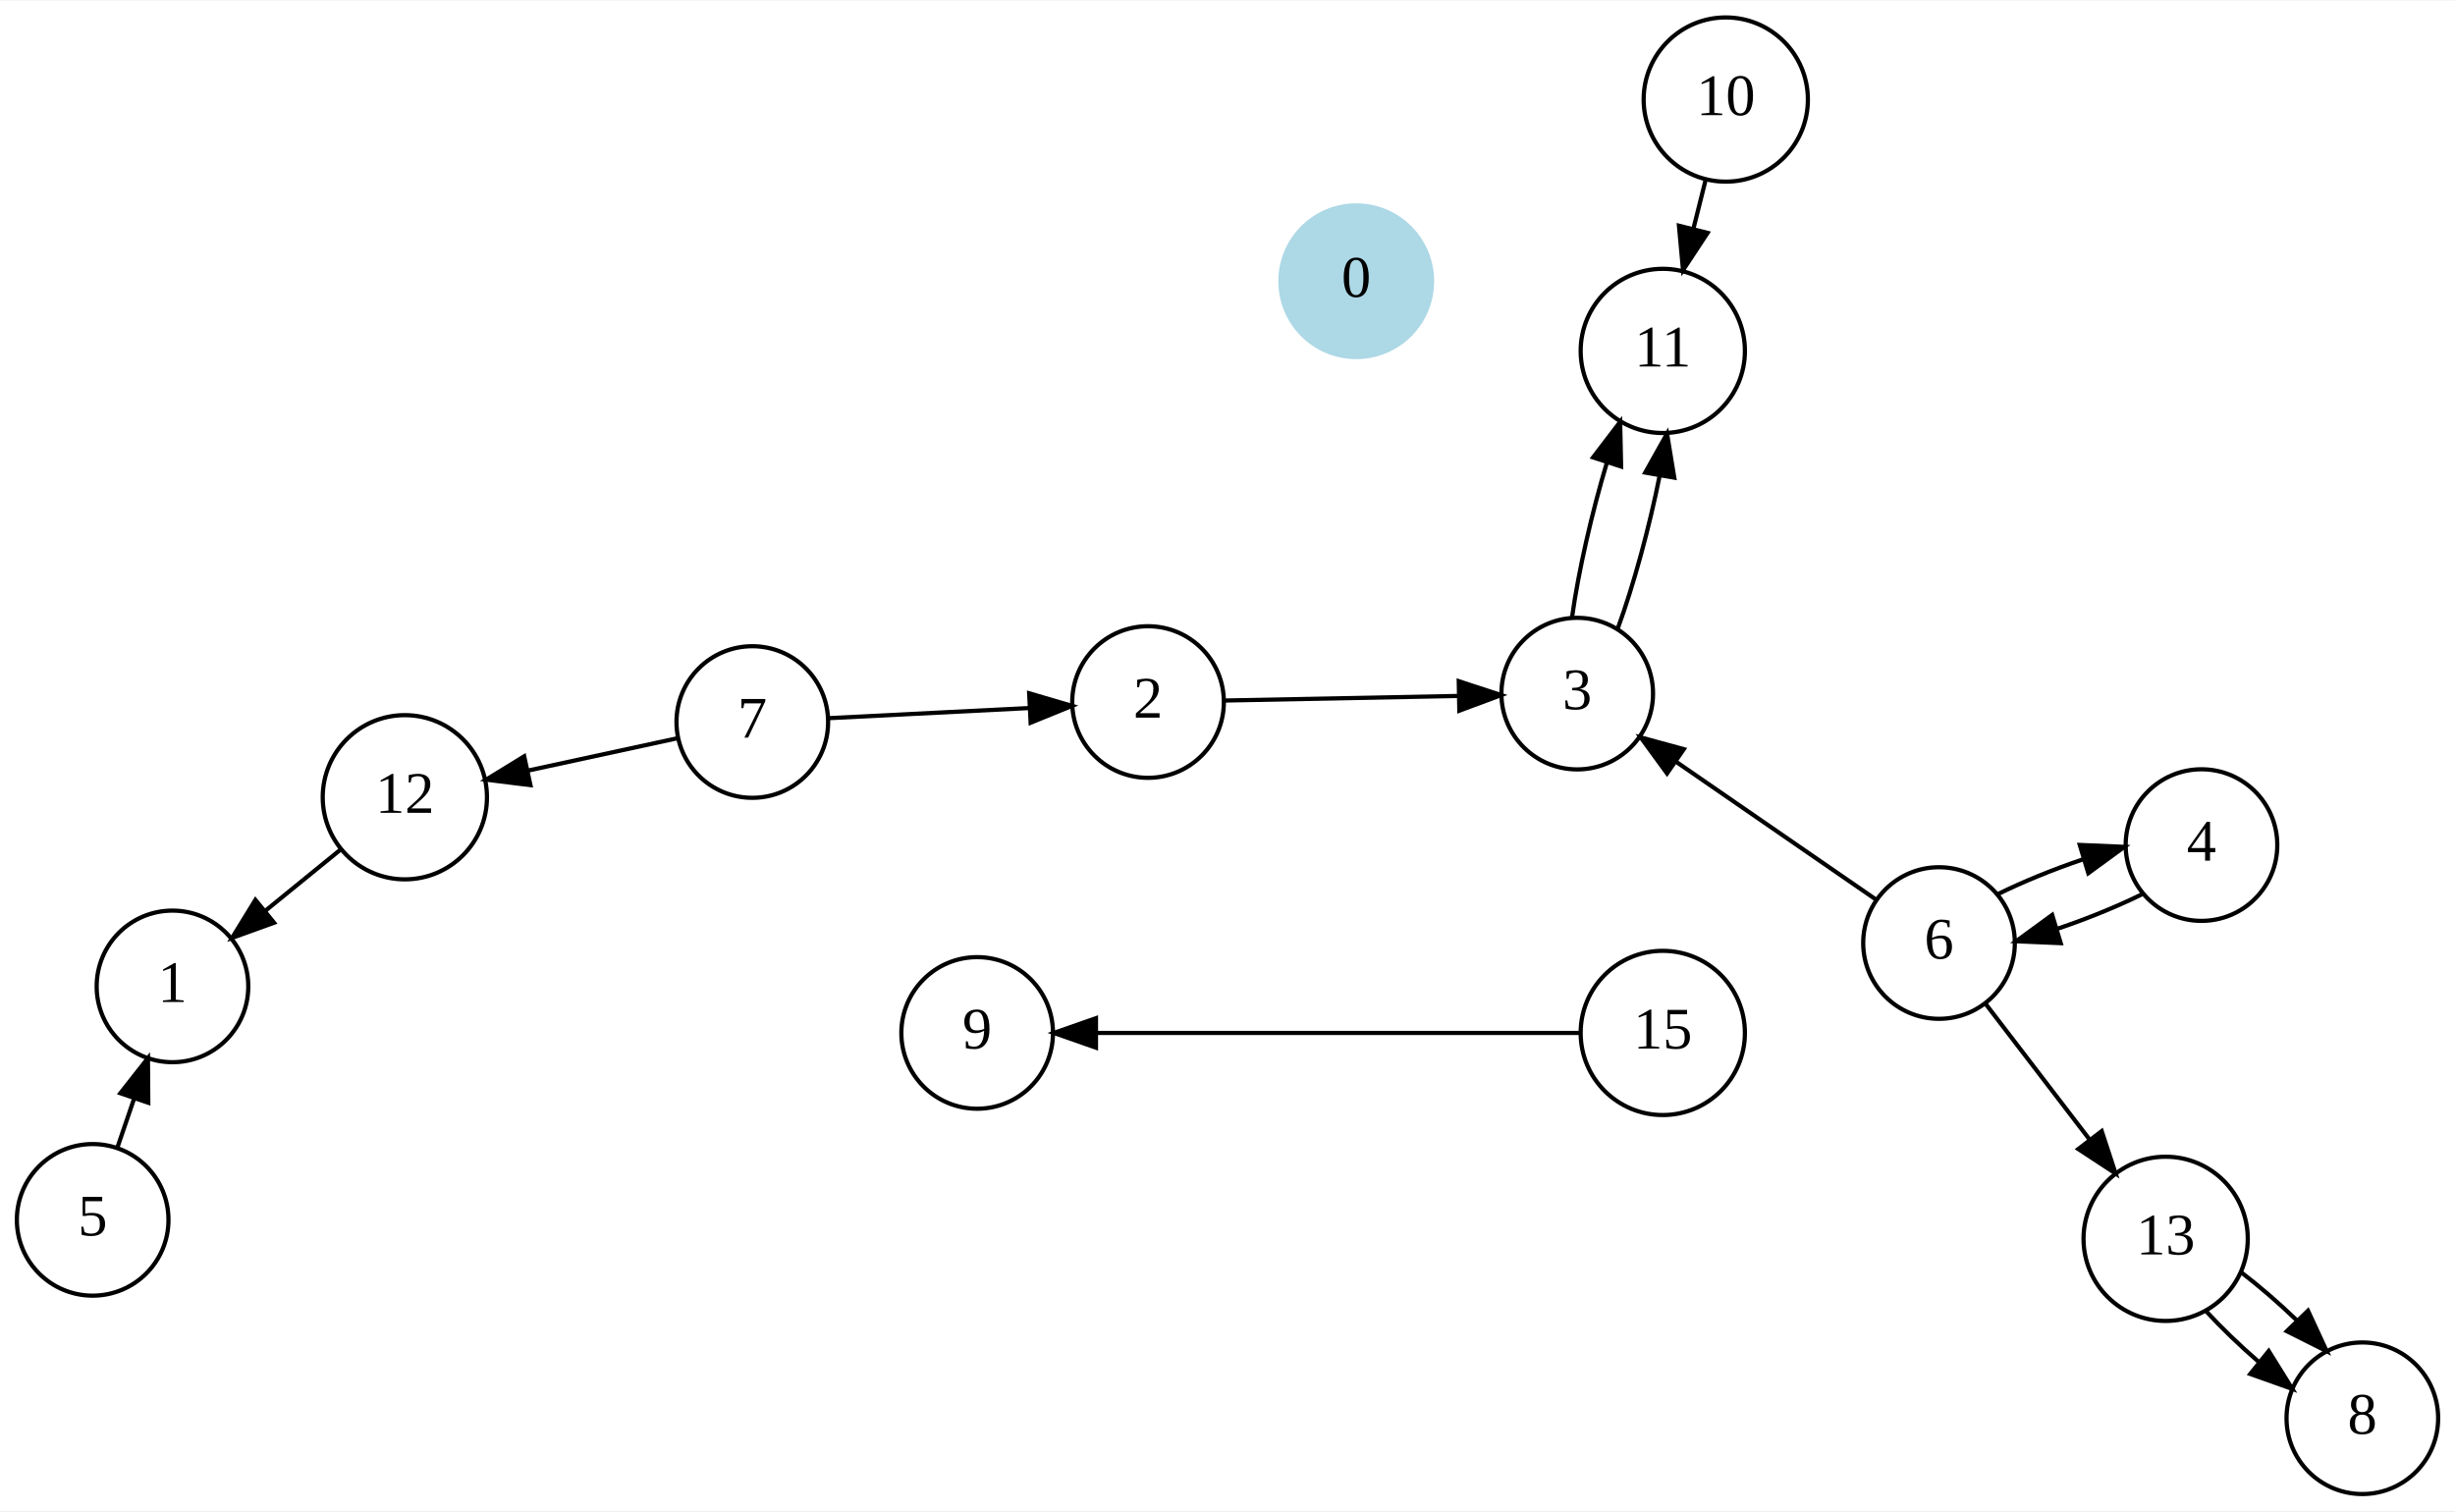
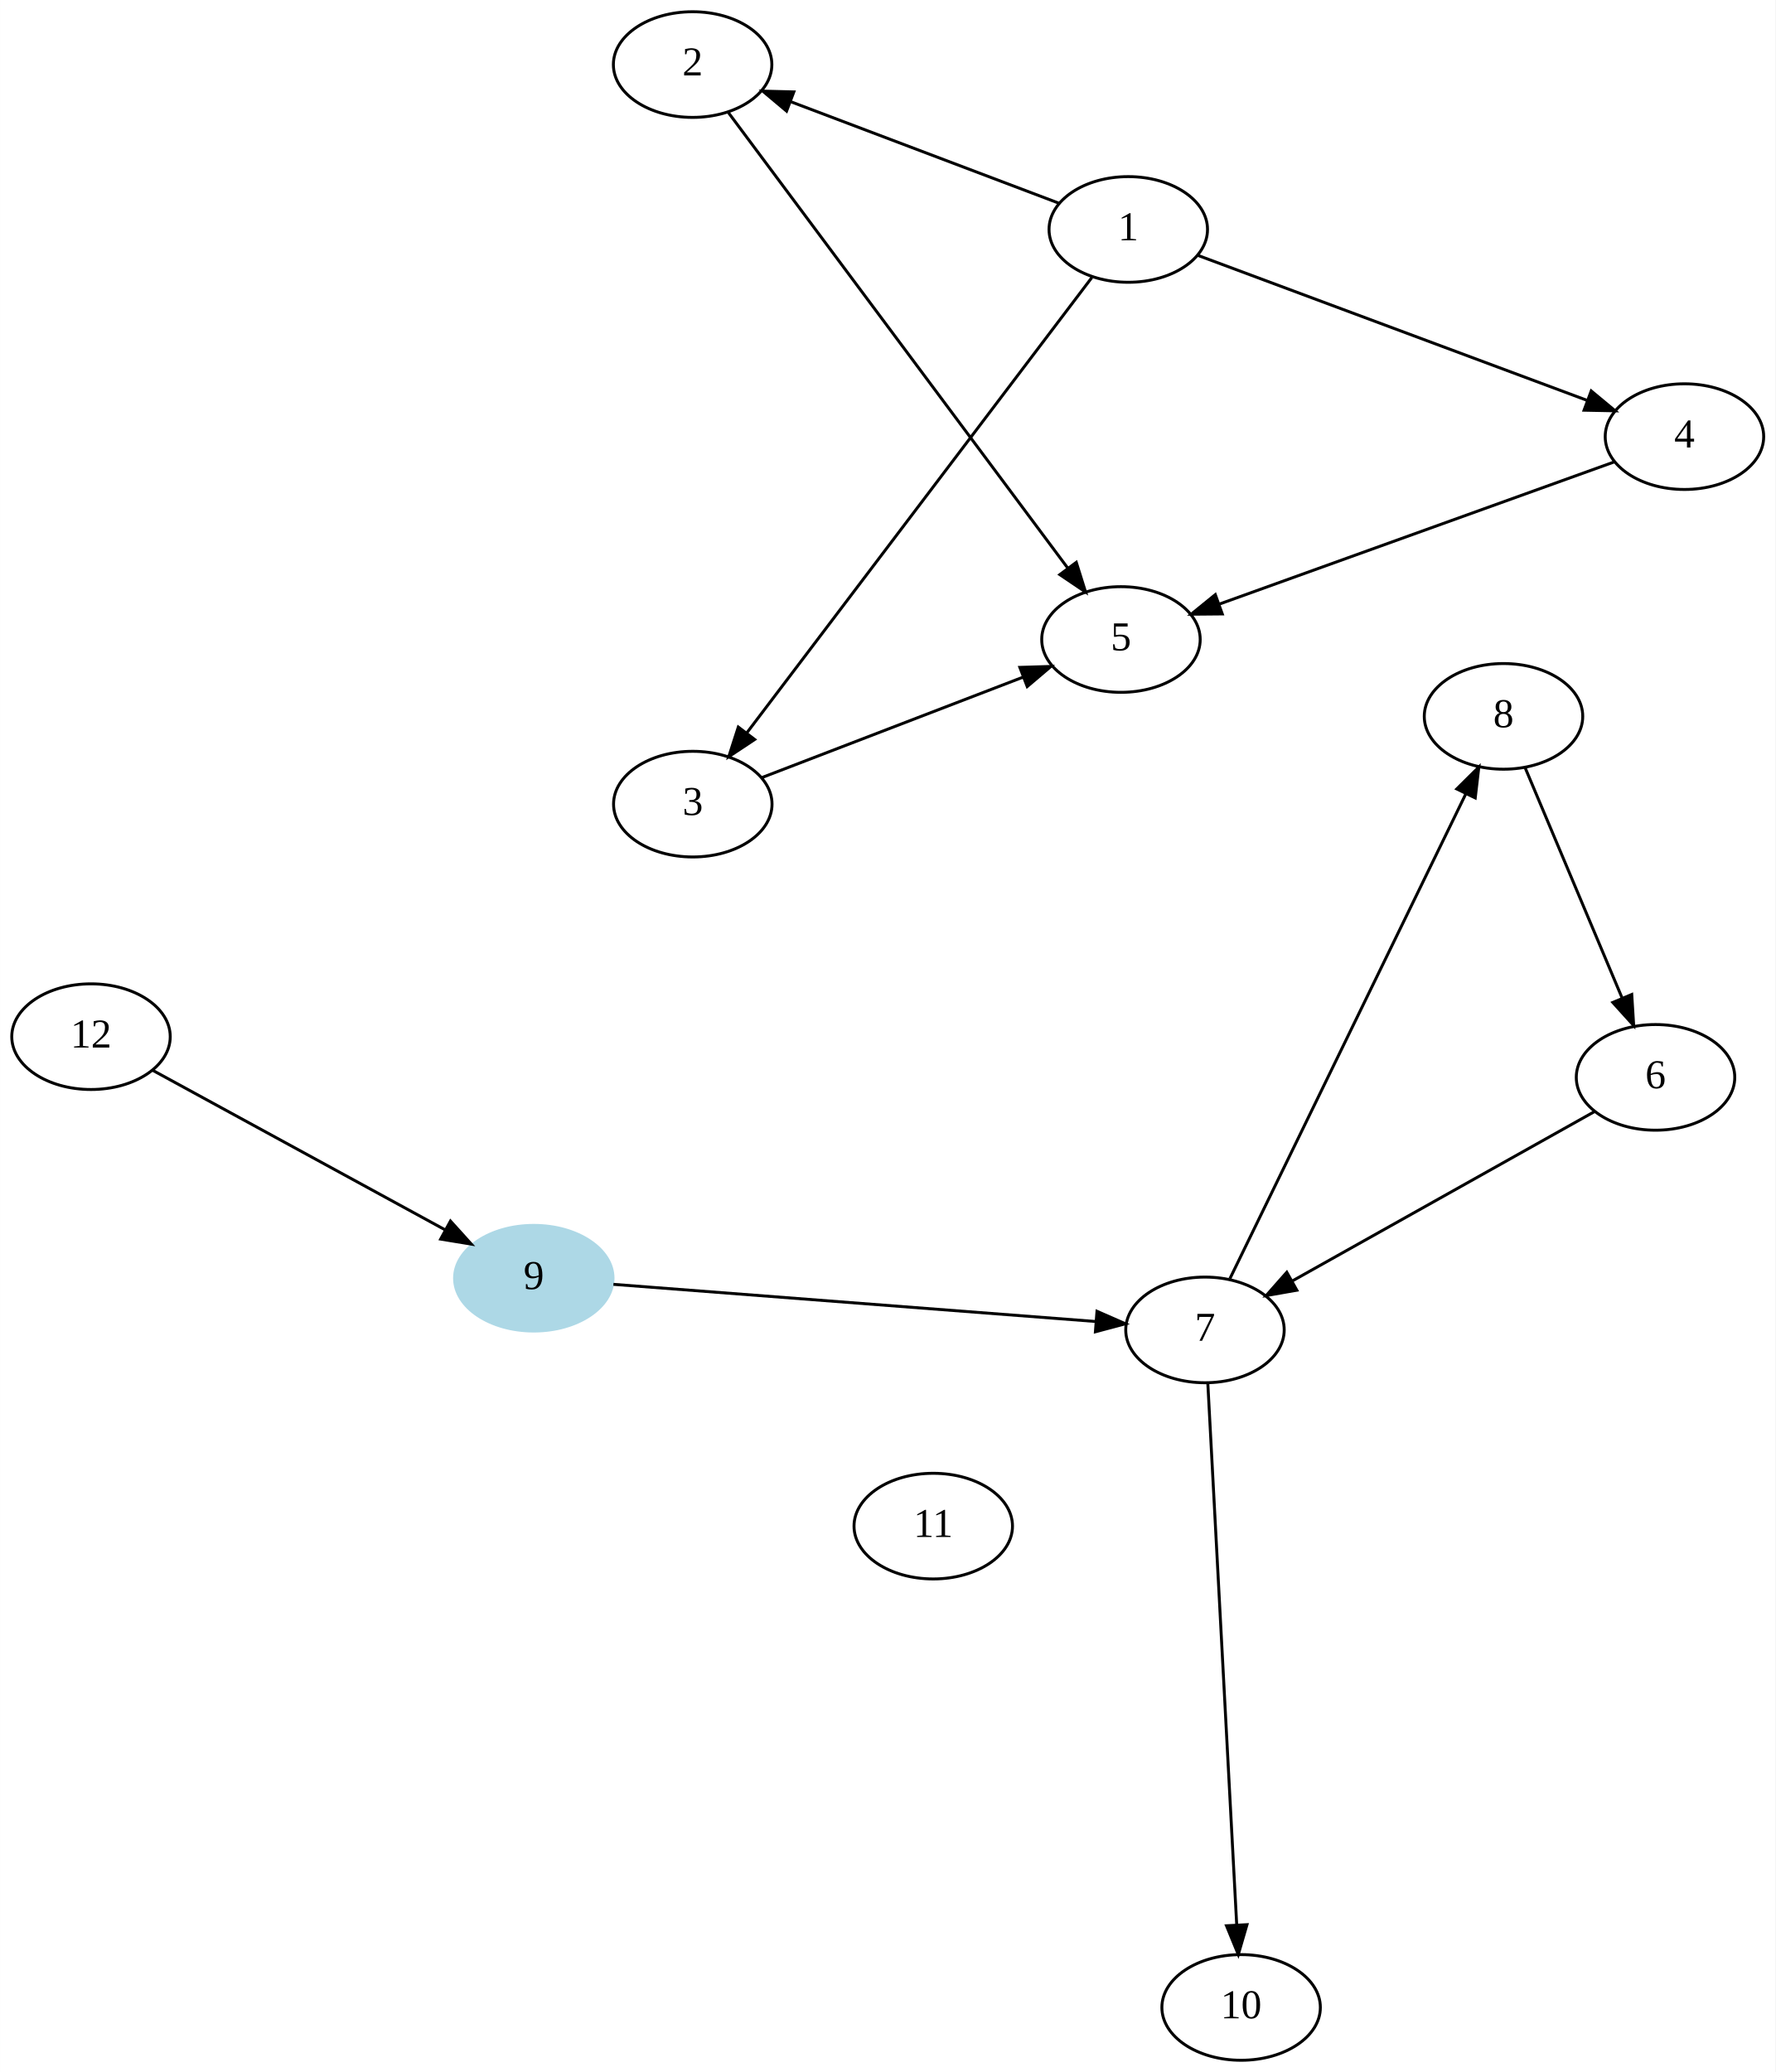
- <svg xmlns="http://www.w3.org/2000/svg" width="583pt" height="359pt" viewBox="0.00 0.00 582.87 358.64">
-   <g id="graph0" class="graph" transform="scale(1 1) rotate(0) translate(4 354.644)">
-     <polygon fill="white" stroke="none" points="-4,4 -4,-354.644 578.869,-354.644 578.869,4 -4,4" />
+ <svg xmlns="http://www.w3.org/2000/svg" width="605pt" height="706pt" viewBox="0.00 0.00 604.97 705.99">
+   <g id="graph0" class="graph" transform="scale(1 1) rotate(0) translate(4 701.993)">
+     <polygon fill="white" stroke="none" points="-4,4 -4,-701.993 600.969,-701.993 600.969,4 -4,4" />
    <g id="node1" class="node">
-       <ellipse fill="lightblue" stroke="lightblue" cx="318" cy="-288" rx="18" ry="18" />
-       <text text-anchor="middle" x="318" y="-284.3" font-family="Times New Roman,serif" font-size="14.00">0</text>
+       <ellipse fill="lightblue" stroke="lightblue" cx="177.882" cy="-266.471" rx="27" ry="18" />
+       <text text-anchor="middle" x="177.882" y="-262.771" font-family="Times New Roman,serif" font-size="14.00">9</text>
+     </g>
+     <g id="node9" class="node">
+       <ellipse fill="none" stroke="black" cx="406.584" cy="-248.853" rx="27" ry="18" />
+       <text text-anchor="middle" x="406.584" y="-245.153" font-family="Times New Roman,serif" font-size="14.00">7</text>
+     </g>
+     <g id="edge8" class="edge">
+       <path fill="none" stroke="black" d="M205.015,-264.381C245.85,-261.235 323.218,-255.275 369.315,-251.724" />
+       <polygon fill="black" stroke="black" points="369.784,-255.199 379.486,-250.941 369.247,-248.219 369.784,-255.199" />
    </g>
    <g id="node2" class="node">
-       <ellipse fill="none" stroke="black" cx="370.468" cy="-190.074" rx="18" ry="18" />
-       <text text-anchor="middle" x="370.468" y="-186.374" font-family="Times New Roman,serif" font-size="14.00">3</text>
+       <ellipse fill="none" stroke="black" cx="314" cy="-182" rx="27" ry="18" />
+       <text text-anchor="middle" x="314" y="-178.3" font-family="Times New Roman,serif" font-size="14.00">11</text>
    </g>
    <g id="node3" class="node">
-       <ellipse fill="none" stroke="black" cx="390.782" cy="-271.453" rx="19.497" ry="19.497" />
-       <text text-anchor="middle" x="390.782" y="-267.753" font-family="Times New Roman,serif" font-size="14.00">11</text>
+       <ellipse fill="none" stroke="black" cx="380.451" cy="-623.812" rx="27" ry="18" />
+       <text text-anchor="middle" x="380.451" y="-620.112" font-family="Times New Roman,serif" font-size="14.00">1</text>
+     </g>
+     <g id="node4" class="node">
+       <ellipse fill="none" stroke="black" cx="232" cy="-679.993" rx="27" ry="18" />
+       <text text-anchor="middle" x="232" y="-676.293" font-family="Times New Roman,serif" font-size="14.00">2</text>
    </g>
    <g id="edge1" class="edge">
-       <path fill="none" stroke="black" d="M369.251,-208.29C370.753,-219.12 373.933,-233.036 377.546,-245.051" />
-       <polygon fill="black" stroke="black" points="374.229,-246.166 380.657,-254.588 380.884,-243.996 374.229,-246.166" />
+       <path fill="none" stroke="black" d="M356.928,-632.714C332.317,-642.028 293.46,-656.733 265.617,-667.271" />
+       <polygon fill="black" stroke="black" points="264.018,-664.134 255.904,-670.947 266.495,-670.68 264.018,-664.134" />
+     </g>
+     <g id="node5" class="node">
+       <ellipse fill="none" stroke="black" cx="232.06" cy="-428" rx="27" ry="18" />
+       <text text-anchor="middle" x="232.06" y="-424.3" font-family="Times New Roman,serif" font-size="14.00">3</text>
+     </g>
+     <g id="edge2" class="edge">
+       <path fill="none" stroke="black" d="M368.054,-607.454C341.912,-572.957 281.024,-492.611 250.375,-452.167" />
+       <polygon fill="black" stroke="black" points="253.147,-450.03 244.317,-444.174 247.568,-454.258 253.147,-450.03" />
+     </g>
+     <g id="node6" class="node">
+       <ellipse fill="none" stroke="black" cx="569.969" cy="-553.218" rx="27" ry="18" />
+       <text text-anchor="middle" x="569.969" y="-549.518" font-family="Times New Roman,serif" font-size="14.00">4</text>
+     </g>
+     <g id="edge3" class="edge">
+       <path fill="none" stroke="black" d="M404.07,-615.014C437.499,-602.562 498.763,-579.741 536.758,-565.589" />
+       <polygon fill="black" stroke="black" points="538.201,-568.786 546.35,-562.016 535.758,-562.227 538.201,-568.786" />
+     </g>
+     <g id="node7" class="node">
+       <ellipse fill="none" stroke="black" cx="377.959" cy="-484.097" rx="27" ry="18" />
+       <text text-anchor="middle" x="377.959" y="-480.397" font-family="Times New Roman,serif" font-size="14.00">5</text>
    </g>
    <g id="edge4" class="edge">
-       <path fill="none" stroke="black" d="M380.104,-205.581C383.868,-215.847 387.601,-229.624 390.058,-241.928" />
-       <polygon fill="black" stroke="black" points="386.616,-242.565 391.794,-251.808 393.51,-241.353 386.616,-242.565" />
-     </g>
-     <g id="node4" class="node">
-       <ellipse fill="none" stroke="black" cx="456.365" cy="-130.849" rx="18" ry="18" />
-       <text text-anchor="middle" x="456.365" y="-127.149" font-family="Times New Roman,serif" font-size="14.00">6</text>
-     </g>
-     <g id="edge8" class="edge">
-       <path fill="none" stroke="black" d="M441.403,-141.166C428.304,-150.197 409.054,-163.47 393.911,-173.911" />
-       <polygon fill="black" stroke="black" points="391.793,-171.119 385.547,-179.677 395.767,-176.882 391.793,-171.119" />
-     </g>
-     <g id="node5" class="node">
-       <ellipse fill="none" stroke="black" cx="510.172" cy="-60.605" rx="19.497" ry="19.497" />
-       <text text-anchor="middle" x="510.172" y="-56.905" font-family="Times New Roman,serif" font-size="14.00">13</text>
-     </g>
-     <g id="edge2" class="edge">
-       <path fill="none" stroke="black" d="M467.514,-116.295C474.606,-107.036 483.954,-94.832 492.091,-84.209" />
-       <polygon fill="black" stroke="black" points="494.989,-86.183 498.291,-76.115 489.431,-81.926 494.989,-86.183" />
-     </g>
-     <g id="node7" class="node">
-       <ellipse fill="none" stroke="black" cx="518.678" cy="-154.107" rx="18" ry="18" />
-       <text text-anchor="middle" x="518.678" y="-150.407" font-family="Times New Roman,serif" font-size="14.00">4</text>
+       <path fill="none" stroke="black" d="M244.193,-663.628C269.854,-629.189 329.548,-549.072 359.755,-508.529" />
+       <polygon fill="black" stroke="black" points="362.735,-510.388 365.903,-500.278 357.122,-506.205 362.735,-510.388" />
    </g>
    <g id="edge5" class="edge">
-       <path fill="none" stroke="black" d="M470.318,-142.449C476.283,-145.4 483.461,-148.319 490.443,-150.682" />
-       <polygon fill="black" stroke="black" points="489.784,-154.139 500.369,-153.684 491.81,-147.439 489.784,-154.139" />
+       <path fill="none" stroke="black" d="M255.502,-437.013C279.607,-446.281 317.367,-460.8 344.585,-471.265" />
+       <polygon fill="black" stroke="black" points="343.502,-474.598 354.092,-474.92 346.014,-468.064 343.502,-474.598" />
    </g>
-     <g id="node6" class="node">
-       <ellipse fill="none" stroke="black" cx="556.869" cy="-18" rx="18" ry="18" />
-       <text text-anchor="middle" x="556.869" y="-14.3" font-family="Times New Roman,serif" font-size="14.00">8</text>
+     <g id="edge6" class="edge">
+       <path fill="none" stroke="black" d="M546.039,-544.604C512.171,-532.411 450.101,-510.067 411.607,-496.21" />
+       <polygon fill="black" stroke="black" points="412.483,-492.805 401.889,-492.711 410.112,-499.391 412.483,-492.805" />
    </g>
-     <g id="edge3" class="edge">
-       <path fill="none" stroke="black" d="M528.12,-52.645C532.475,-49.314 537.08,-45.326 541.316,-41.246" />
-       <polygon fill="black" stroke="black" points="543.966,-43.541 548.41,-33.923 538.938,-38.671 543.966,-43.541" />
-     </g>
-     <g id="edge13" class="edge">
-       <path fill="none" stroke="black" d="M519.741,-43.461C523.456,-39.428 527.847,-35.207 532.298,-31.362" />
-       <polygon fill="black" stroke="black" points="534.645,-33.965 540.239,-24.967 530.255,-28.513 534.645,-33.965" />
+     <g id="node8" class="node">
+       <ellipse fill="none" stroke="black" cx="27" cy="-348.768" rx="27" ry="18" />
+       <text text-anchor="middle" x="27" y="-345.068" font-family="Times New Roman,serif" font-size="14.00">12</text>
    </g>
    <g id="edge7" class="edge">
-       <path fill="none" stroke="black" d="M504.725,-142.508C498.76,-139.557 491.582,-136.637 484.6,-134.275" />
-       <polygon fill="black" stroke="black" points="485.26,-130.818 474.675,-131.273 483.233,-137.518 485.26,-130.818" />
-     </g>
-     <g id="node8" class="node">
-       <ellipse fill="none" stroke="black" cx="390.78" cy="-109.498" rx="19.497" ry="19.497" />
-       <text text-anchor="middle" x="390.78" y="-105.798" font-family="Times New Roman,serif" font-size="14.00">15</text>
-     </g>
-     <g id="node9" class="node">
-       <ellipse fill="none" stroke="black" cx="228" cy="-109.498" rx="18" ry="18" />
-       <text text-anchor="middle" x="228" y="-105.798" font-family="Times New Roman,serif" font-size="14.00">9</text>
-     </g>
-     <g id="edge6" class="edge">
-       <path fill="none" stroke="black" d="M371.145,-109.498C342.579,-109.498 289.394,-109.498 256.512,-109.498" />
-       <polygon fill="black" stroke="black" points="256.204,-105.998 246.204,-109.498 256.204,-112.998 256.204,-105.998" />
+       <path fill="none" stroke="black" d="M47.98,-337.325C73.845,-323.217 117.999,-299.134 147.553,-283.013" />
+       <polygon fill="black" stroke="black" points="149.491,-285.943 156.594,-278.082 146.139,-279.798 149.491,-285.943" />
    </g>
    <g id="node10" class="node">
-       <ellipse fill="none" stroke="black" cx="18" cy="-65.109" rx="18" ry="18" />
-       <text text-anchor="middle" x="18" y="-61.409" font-family="Times New Roman,serif" font-size="14.00">5</text>
+       <ellipse fill="none" stroke="black" cx="418.903" cy="-18" rx="27" ry="18" />
+       <text text-anchor="middle" x="418.903" y="-14.3" font-family="Times New Roman,serif" font-size="14.00">10</text>
+     </g>
+     <g id="edge9" class="edge">
+       <path fill="none" stroke="black" d="M407.551,-230.739C409.691,-190.618 414.845,-94.033 417.406,-46.04" />
+       <polygon fill="black" stroke="black" points="420.903,-46.203 417.94,-36.031 413.913,-45.83 420.903,-46.203" />
    </g>
    <g id="node11" class="node">
-       <ellipse fill="none" stroke="black" cx="36.948" cy="-120.547" rx="18" ry="18" />
-       <text text-anchor="middle" x="36.948" y="-116.847" font-family="Times New Roman,serif" font-size="14.00">1</text>
+       <ellipse fill="none" stroke="black" cx="508.313" cy="-457.902" rx="27" ry="18" />
+       <text text-anchor="middle" x="508.313" y="-454.202" font-family="Times New Roman,serif" font-size="14.00">8</text>
    </g>
-     <g id="edge9" class="edge">
-       <path fill="none" stroke="black" d="M23.891,-82.346C25.151,-86.031 26.51,-90.006 27.858,-93.951" />
-       <polygon fill="black" stroke="black" points="24.579,-95.18 31.125,-103.511 31.203,-92.916 24.579,-95.18" />
+     <g id="edge10" class="edge">
+       <path fill="none" stroke="black" d="M415.082,-266.317C432.929,-302.992 474.397,-388.207 495.493,-431.557" />
+       <polygon fill="black" stroke="black" points="492.387,-433.175 499.91,-440.635 498.682,-430.112 492.387,-433.175" />
    </g>
    <g id="node12" class="node">
-       <ellipse fill="none" stroke="black" cx="268.57" cy="-188.077" rx="18" ry="18" />
-       <text text-anchor="middle" x="268.57" y="-184.377" font-family="Times New Roman,serif" font-size="14.00">2</text>
-     </g>
-     <g id="edge10" class="edge">
-       <path fill="none" stroke="black" d="M286.788,-188.434C302.147,-188.735 324.389,-189.171 342.083,-189.518" />
-       <polygon fill="black" stroke="black" points="342.342,-193.023 352.409,-189.72 342.479,-186.025 342.342,-193.023" />
-     </g>
-     <g id="node13" class="node">
-       <ellipse fill="none" stroke="black" cx="92.118" cy="-165.463" rx="19.497" ry="19.497" />
-       <text text-anchor="middle" x="92.118" y="-161.763" font-family="Times New Roman,serif" font-size="14.00">12</text>
+       <ellipse fill="none" stroke="black" cx="560.113" cy="-334.901" rx="27" ry="18" />
+       <text text-anchor="middle" x="560.113" y="-331.201" font-family="Times New Roman,serif" font-size="14.00">6</text>
    </g>
    <g id="edge11" class="edge">
-       <path fill="none" stroke="black" d="M76.75,-152.951C71.226,-148.454 64.883,-143.29 58.908,-138.426" />
-       <polygon fill="black" stroke="black" points="61.064,-135.668 51.1,-132.068 56.645,-141.096 61.064,-135.668" />
-     </g>
-     <g id="node14" class="node">
-       <ellipse fill="none" stroke="black" cx="174.611" cy="-183.33" rx="18" ry="18" />
-       <text text-anchor="middle" x="174.611" y="-179.63" font-family="Times New Roman,serif" font-size="14.00">7</text>
-     </g>
-     <g id="edge15" class="edge">
-       <path fill="none" stroke="black" d="M192.727,-184.245C206.246,-184.928 224.97,-185.874 240.431,-186.655" />
-       <polygon fill="black" stroke="black" points="240.346,-190.155 250.51,-187.164 240.699,-183.164 240.346,-190.155" />
+       <path fill="none" stroke="black" d="M515.625,-440.54C524.252,-420.053 538.697,-385.754 548.778,-361.814" />
+       <polygon fill="black" stroke="black" points="552.015,-363.147 552.67,-352.573 545.563,-360.431 552.015,-363.147" />
    </g>
    <g id="edge12" class="edge">
-       <path fill="none" stroke="black" d="M156.711,-179.453C146.376,-177.215 133.124,-174.345 121.317,-171.787" />
-       <polygon fill="black" stroke="black" points="121.936,-168.34 111.421,-169.644 120.454,-175.182 121.936,-168.34" />
-     </g>
-     <g id="node15" class="node">
-       <ellipse fill="none" stroke="black" cx="405.735" cy="-331.146" rx="19.497" ry="19.497" />
-       <text text-anchor="middle" x="405.735" y="-327.446" font-family="Times New Roman,serif" font-size="14.00">10</text>
-     </g>
-     <g id="edge14" class="edge">
-       <path fill="none" stroke="black" d="M400.921,-311.93C400.014,-308.309 399.047,-304.447 398.084,-300.601" />
-       <polygon fill="black" stroke="black" points="401.412,-299.483 395.587,-290.633 394.621,-301.184 401.412,-299.483" />
+       <path fill="none" stroke="black" d="M539.407,-323.296C512.852,-308.413 466.618,-282.5 436.308,-265.513" />
+       <polygon fill="black" stroke="black" points="437.886,-262.385 427.452,-260.549 434.464,-268.491 437.886,-262.385" />
    </g>
  </g>
</svg>
